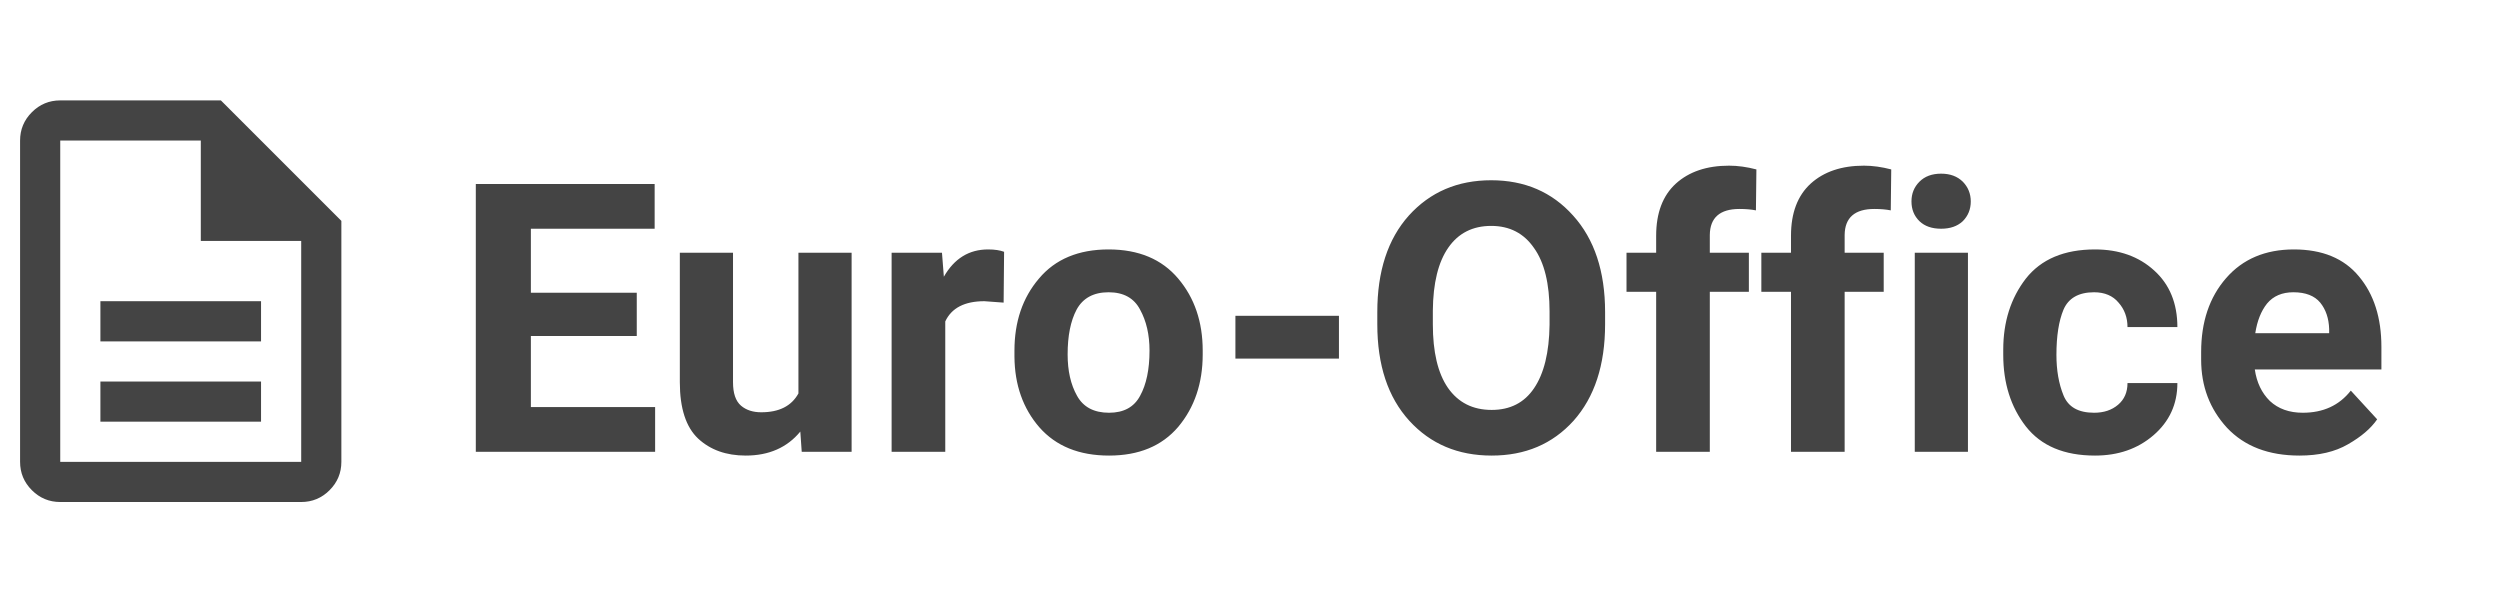
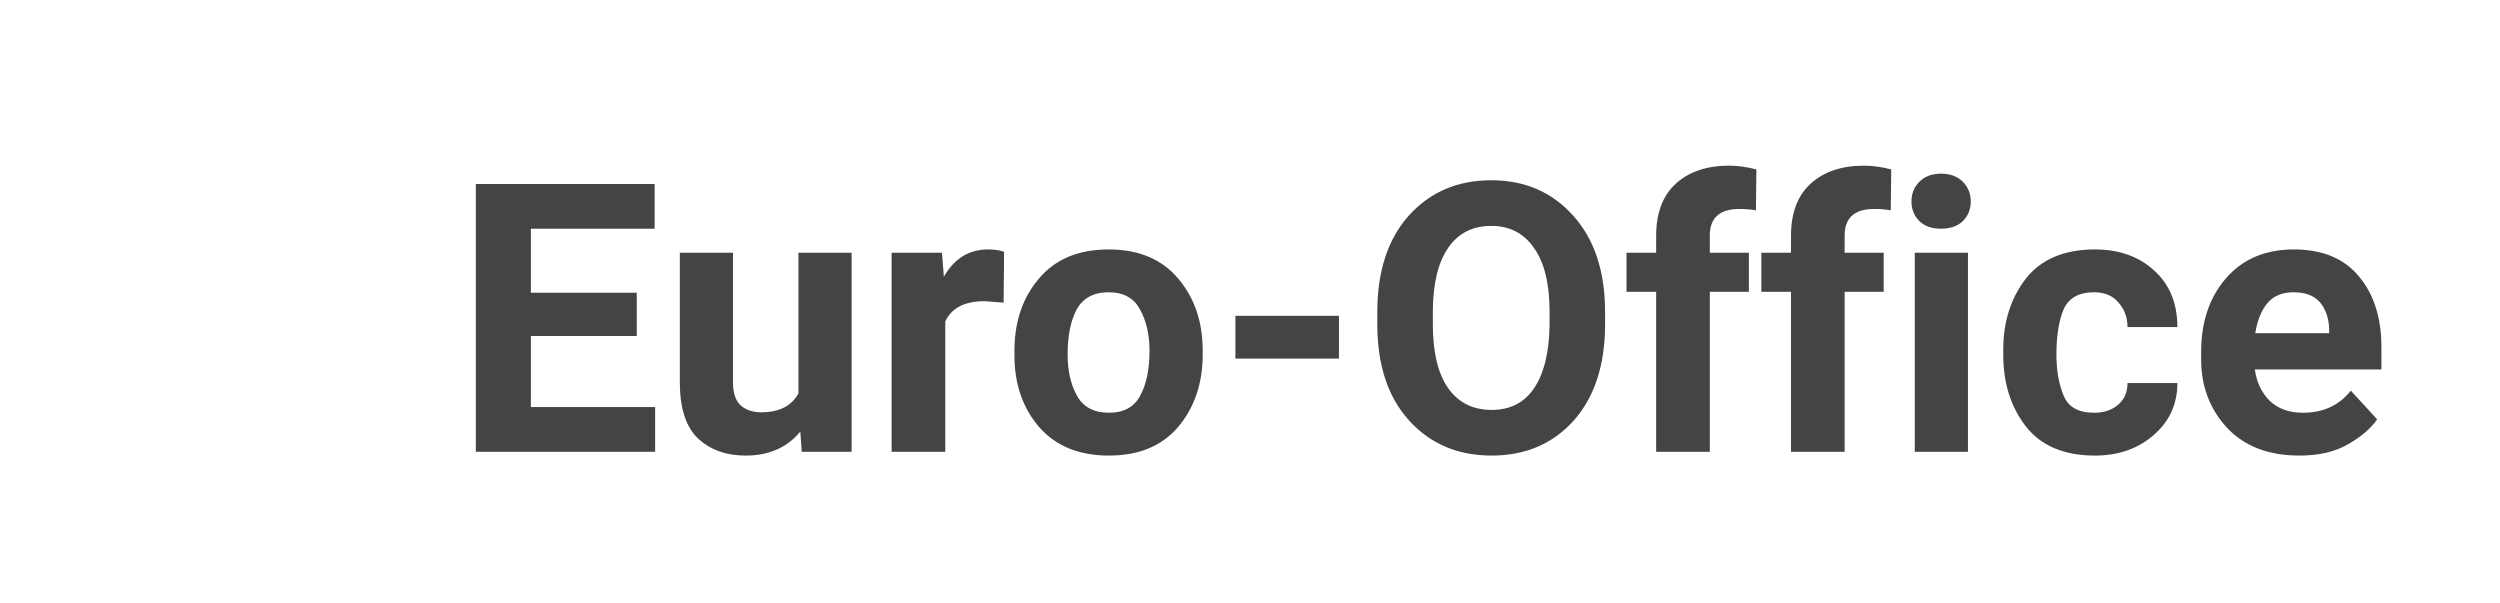
<svg xmlns="http://www.w3.org/2000/svg" width="83" height="20" fill="none" viewBox="0 0 83 20">
-   <svg x="-2" y="2" width="16" height="16" viewBox="0 -960 960 960">
+   <g transform="translate(-2,2) scale(0.016667,0.016667) translate(0,-960)">
    <path fill="#444" d="M320-240h320v-80H320v80Zm0-160h320v-80H320v80ZM240-80q-33 0-56.5-23.5T160-160v-640q0-33 23.5-56.5T240-880h320l240 240v480q0 33-23.5 56.5T720-80H240Zm280-520v-200H240v640h480v-440H520ZM240-800v200-200 640-640Z" />
-   </svg>
+   </g>
  <text x="15" y="15" font-family="-apple-system, BlinkMacSystemFont, 'Segoe UI', Roboto, 'Helvetica Neue', Arial, sans-serif" font-size="12.5" font-weight="600" fill="#444">Euro-Office</text>
</svg>
